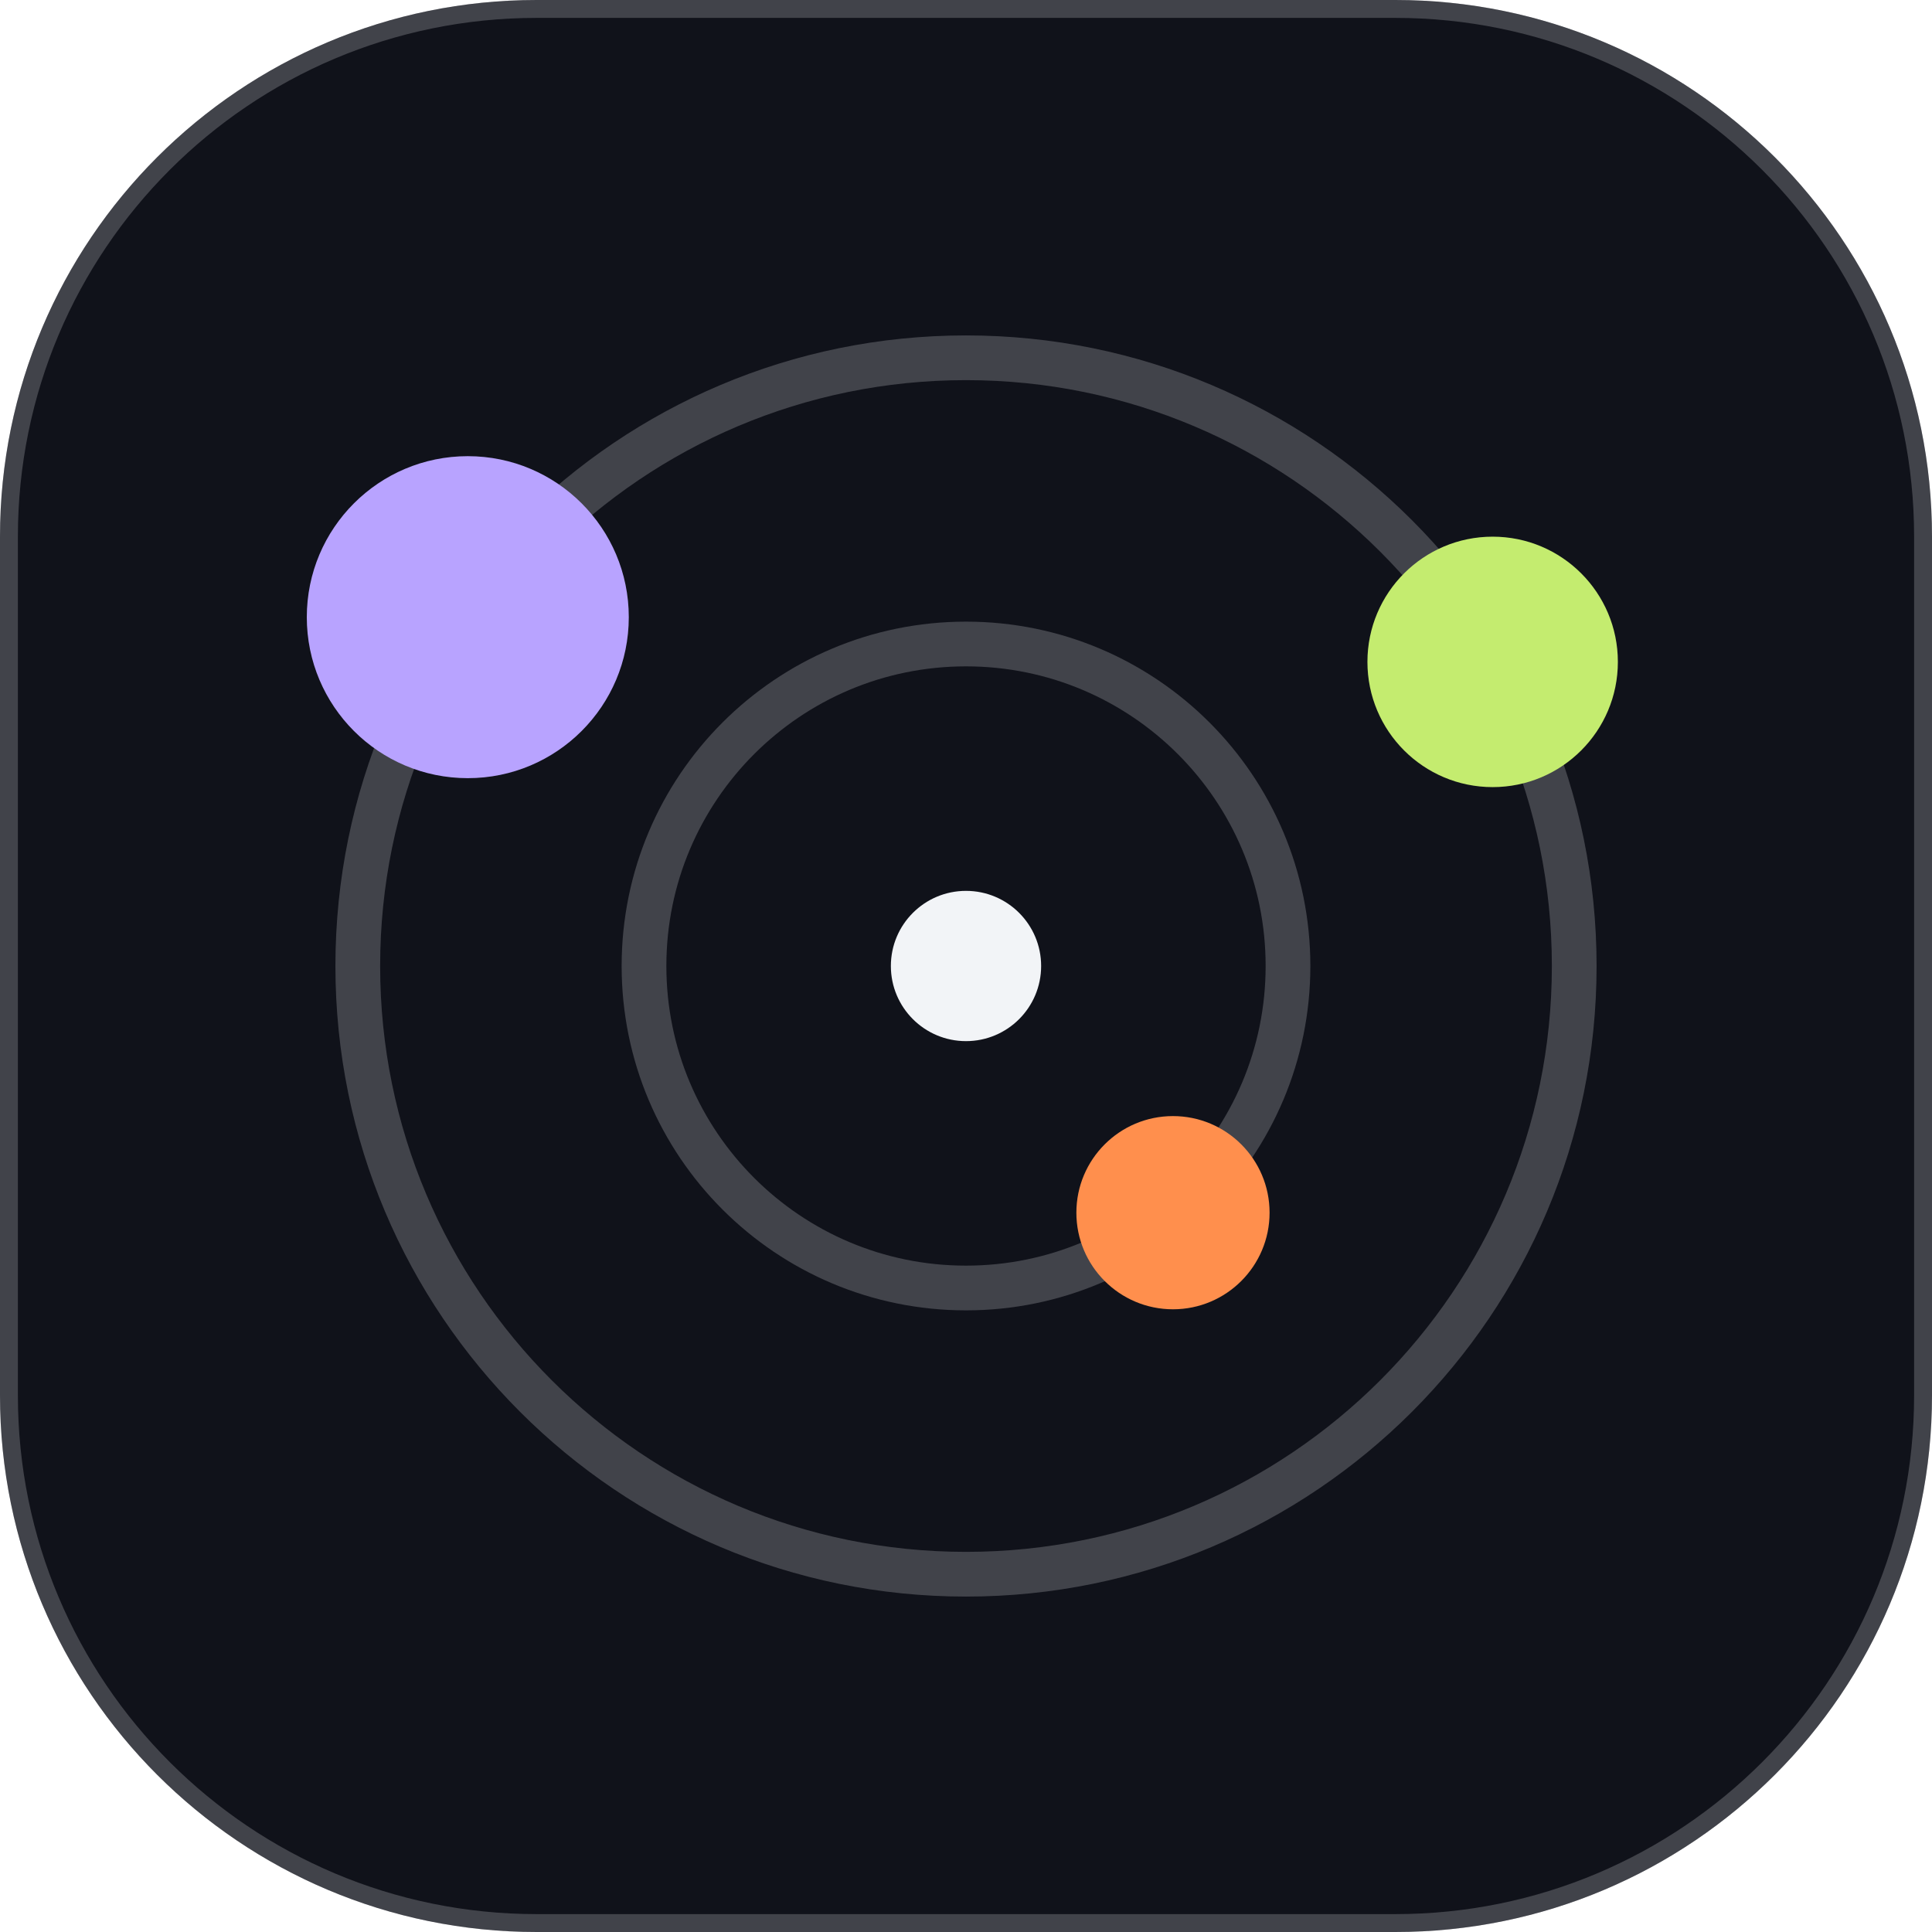
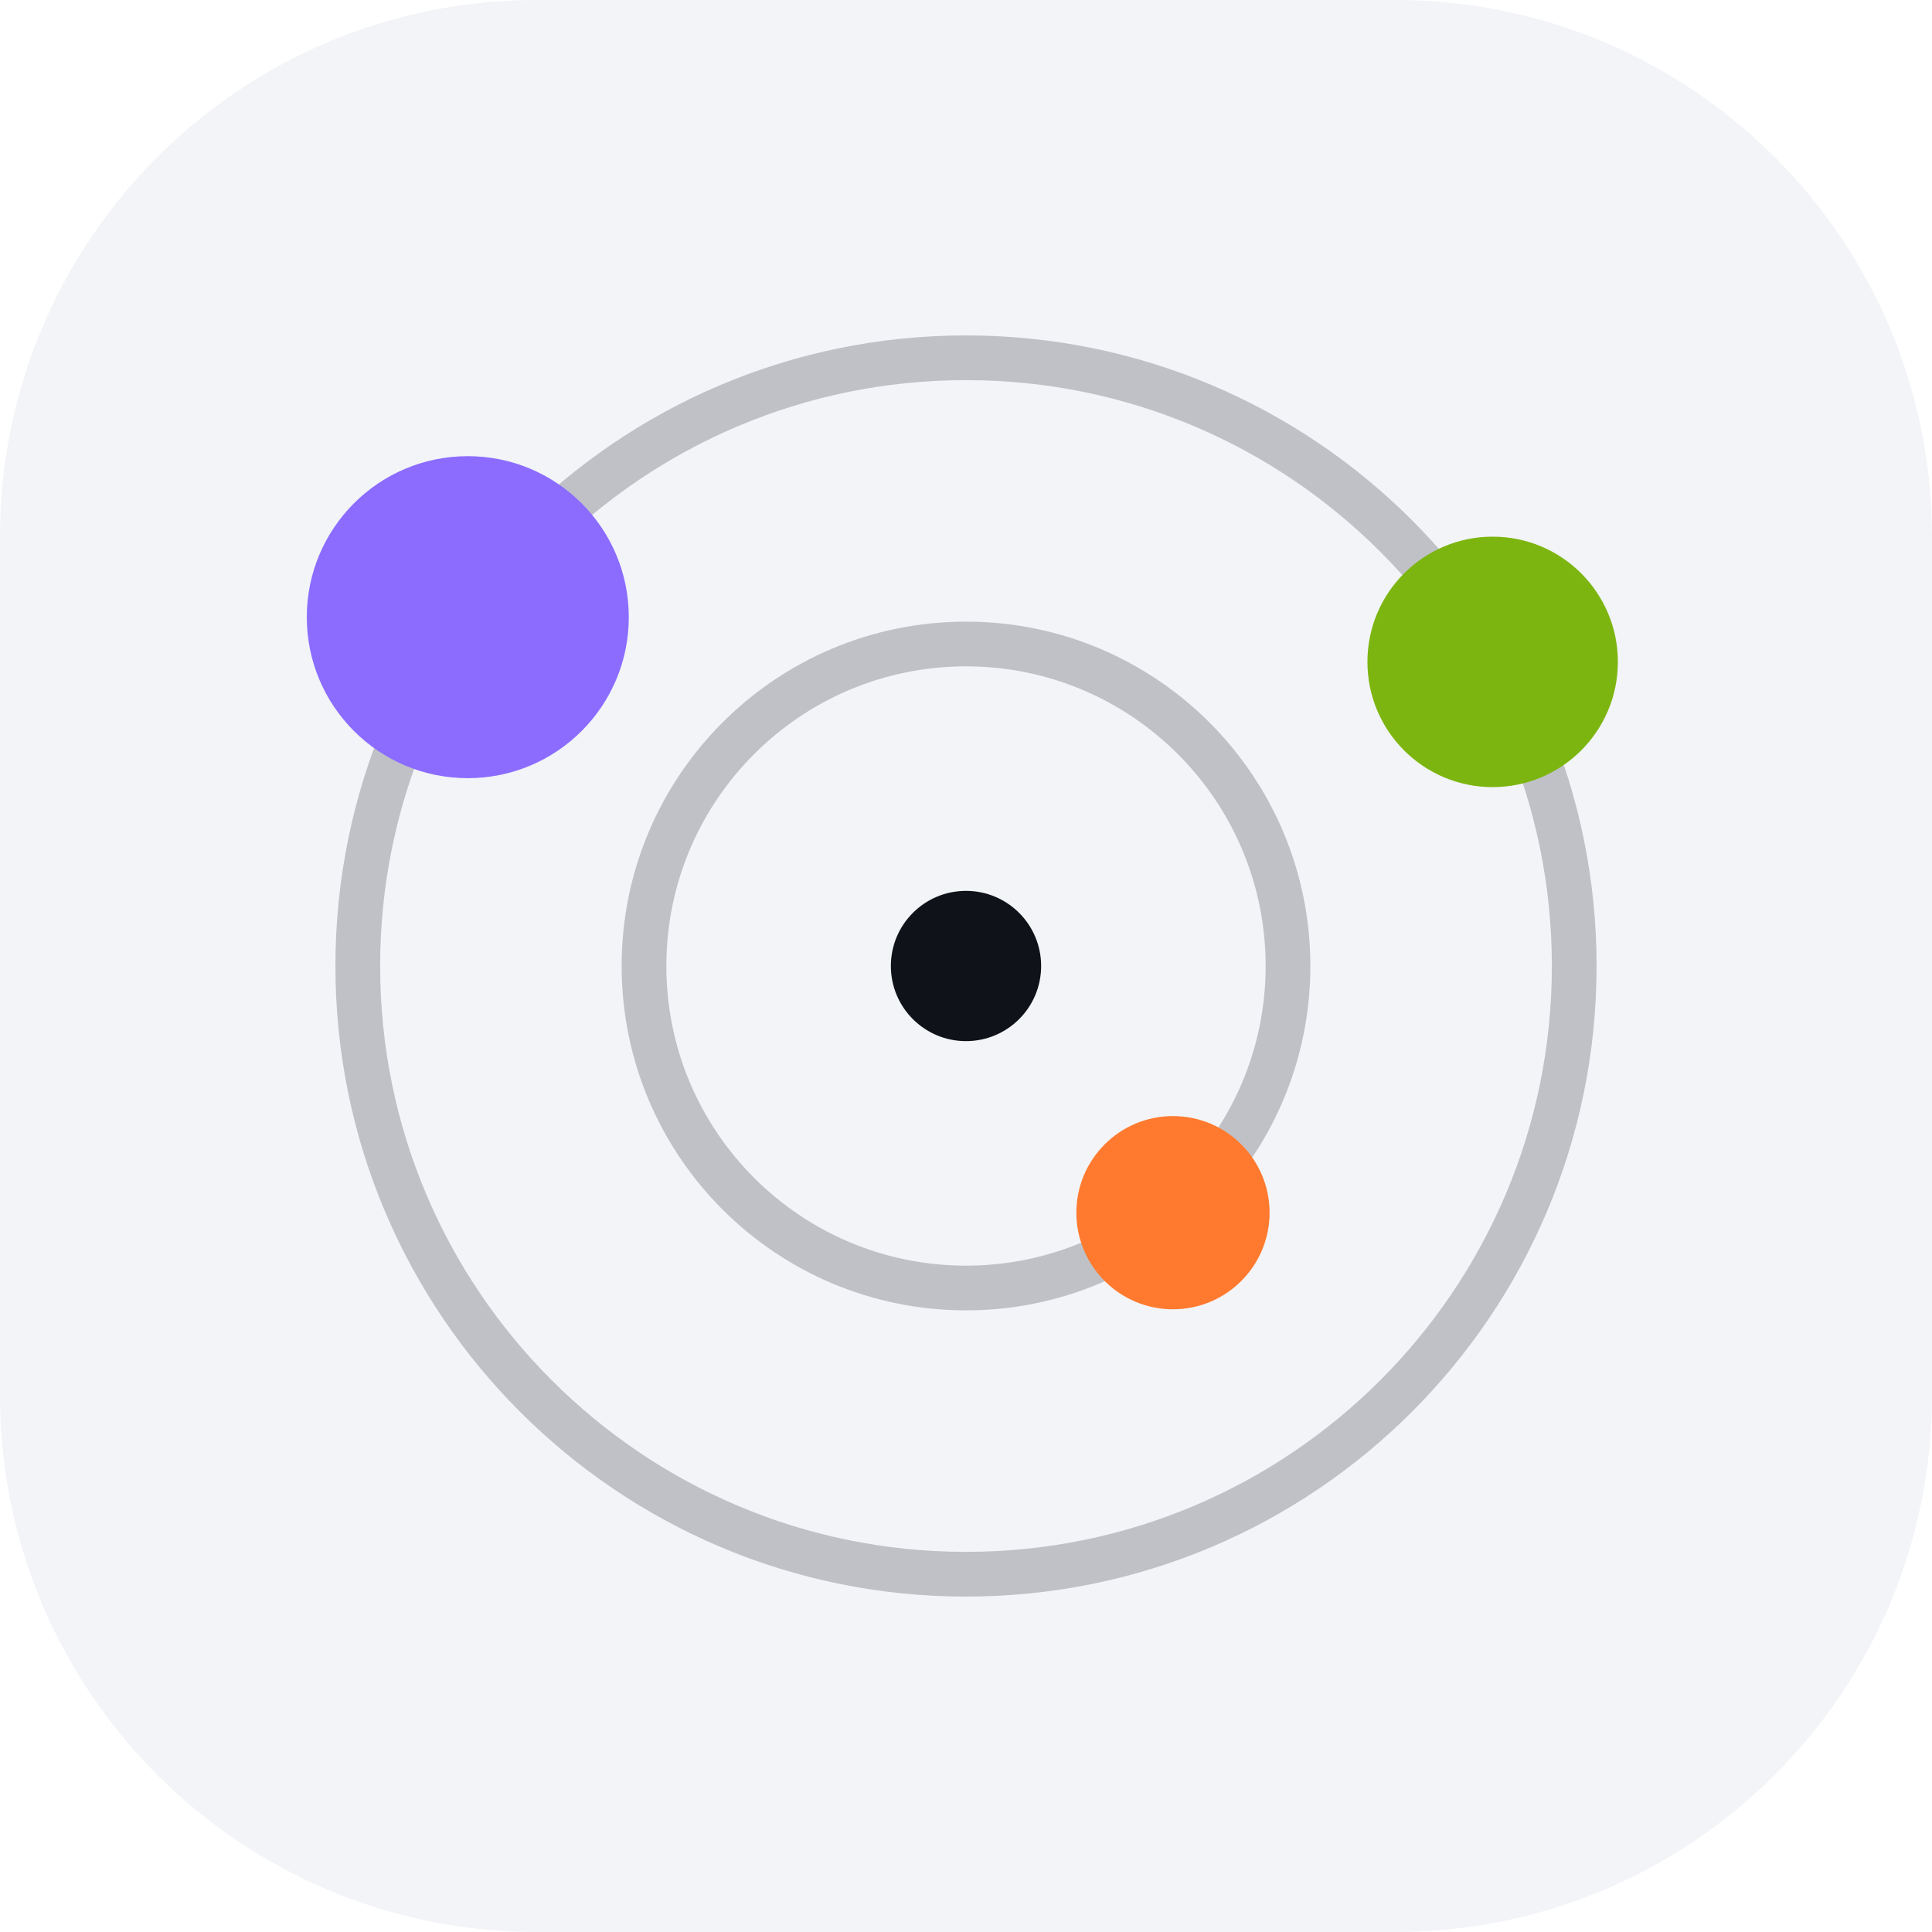
<svg xmlns="http://www.w3.org/2000/svg" viewBox="6 6 108 108" role="img" aria-label="Soundor Orbit">
-   <rect x="6" y="6" width="108" height="108" rx="30" fill="#10121A" />
-   <circle cx="60" cy="60" r="34" fill="none" stroke="#F2F4F7" stroke-opacity="0.22" stroke-width="2.5" />
-   <circle cx="60" cy="60" r="18" fill="none" stroke="#F2F4F7" stroke-opacity="0.22" stroke-width="2.5" />
-   <circle cx="60" cy="60" r="4.2" fill="#F2F4F7" />
-   <circle cx="32.15" cy="40.50" r="9" fill="#B8A3FF" />
-   <circle cx="89.44" cy="43.00" r="7" fill="#C4EC6F" />
-   <circle cx="71.57" cy="73.79" r="5.4" fill="#FF8F4D" />
-   <rect x="6.5" y="6.5" width="107" height="107" rx="29.5" fill="none" stroke="#F2F4F7" stroke-opacity="0.22" />
+   <rect x="6" y="6" width="108" height="108" rx="30" fill="#F2F4F7" />
+   <circle cx="60" cy="60" r="34" fill="none" stroke="#10121A" stroke-opacity="0.22" stroke-width="2.5" />
+   <circle cx="60" cy="60" r="18" fill="none" stroke="#10121A" stroke-opacity="0.22" stroke-width="2.5" />
+   <circle cx="60" cy="60" r="4.2" fill="#10121A" />
+   <circle cx="32.15" cy="40.50" r="9" fill="#8B6CFF" />
+   <circle cx="89.44" cy="43.00" r="7" fill="#7DB510" />
+   <circle cx="71.57" cy="73.79" r="5.4" fill="#FF7A2E" />
</svg>
